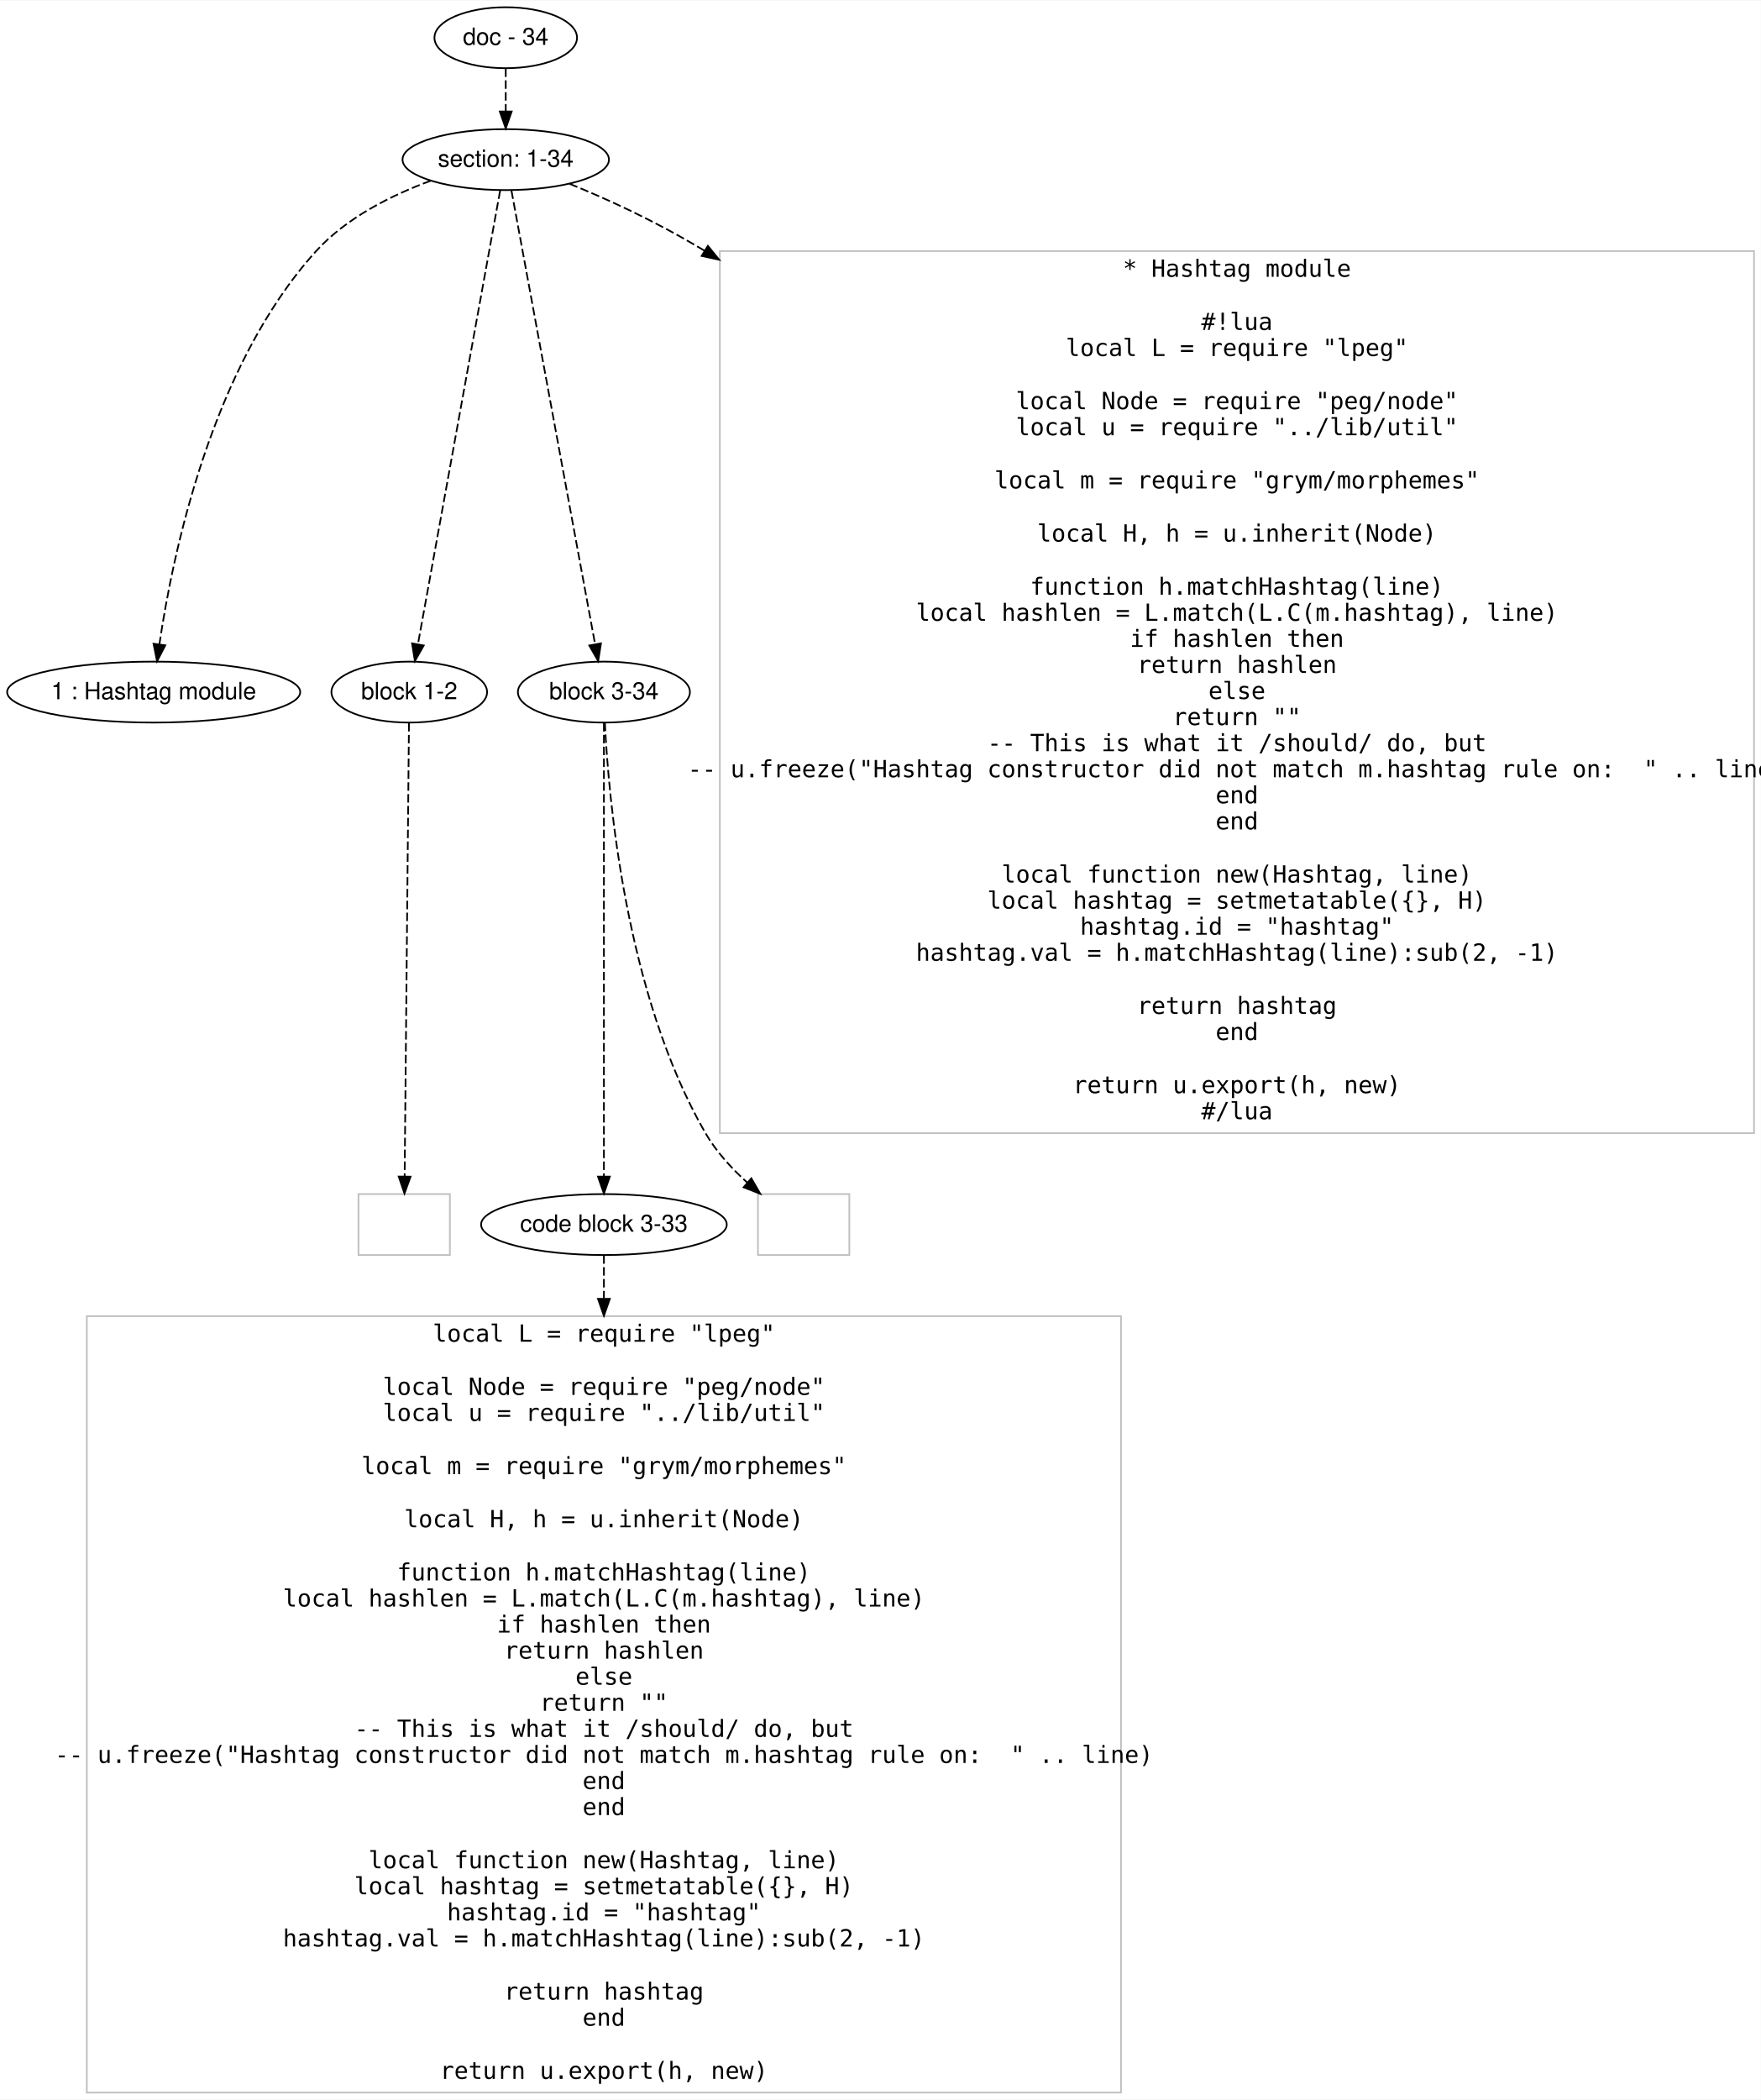
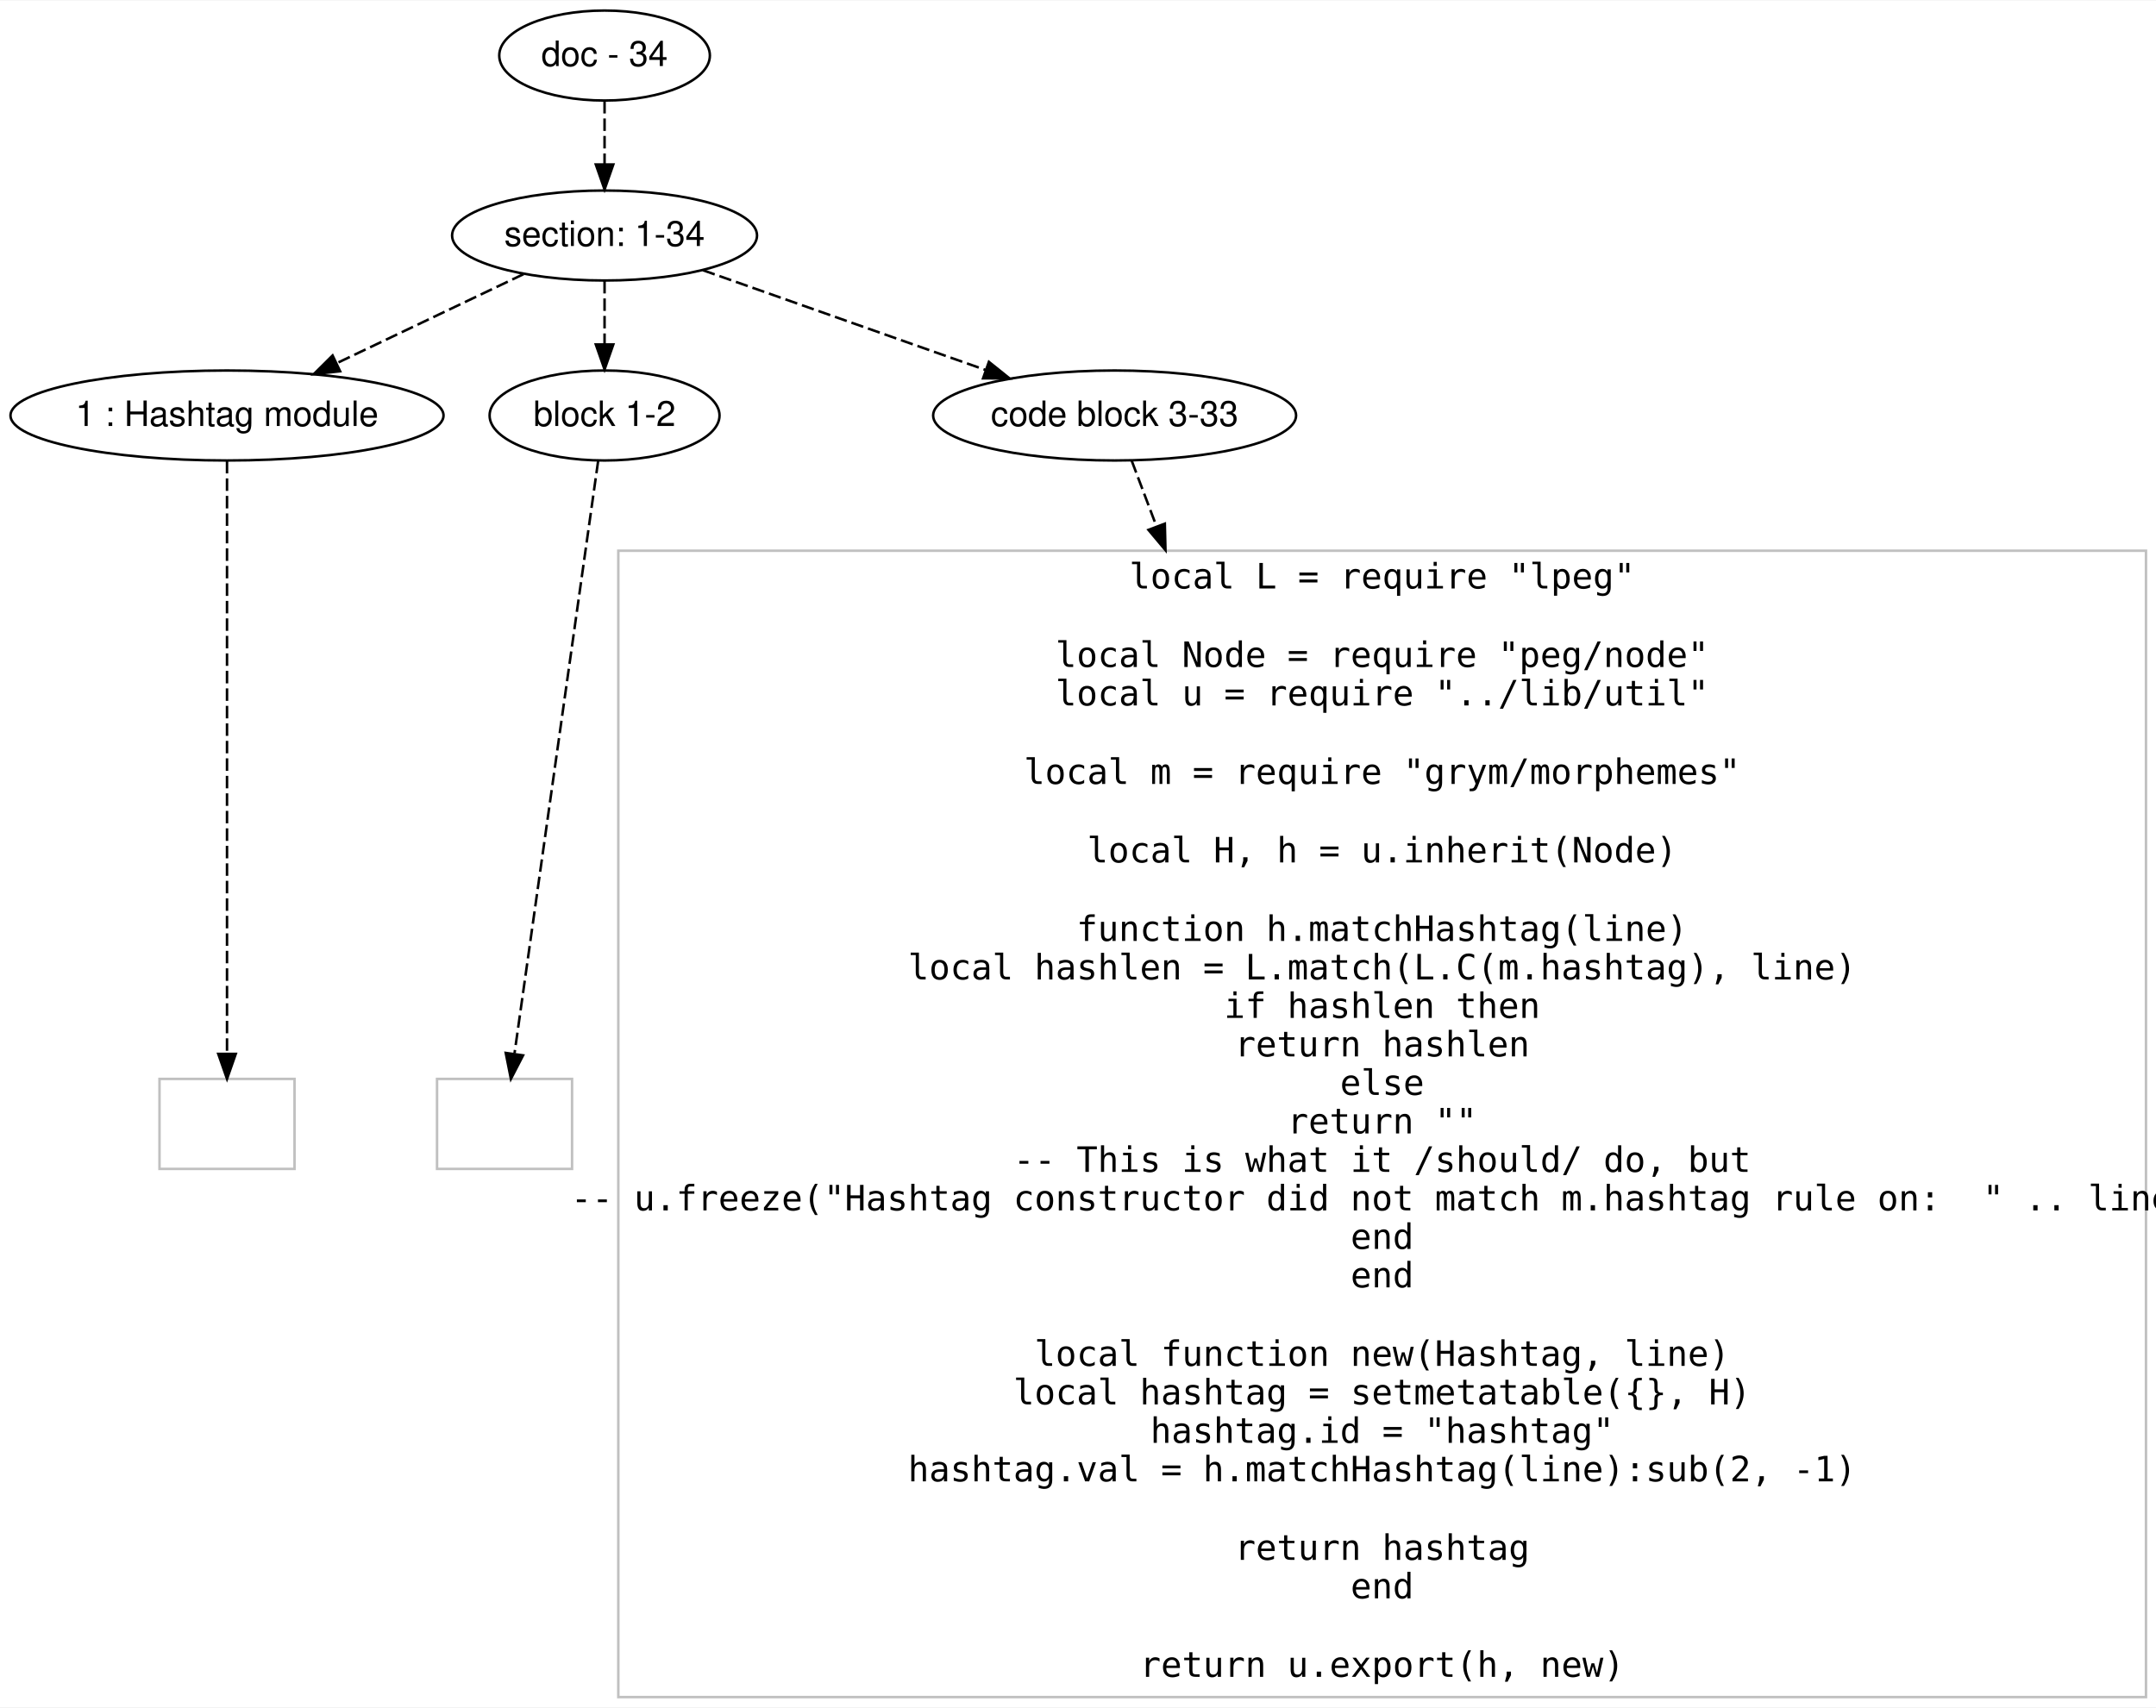
- <svg xmlns="http://www.w3.org/2000/svg" width="1040pt" height="1240pt" viewBox="0.00 0.00 1040.30 1239.80">
-   <g id="graph0" class="graph" transform="scale(1 1) rotate(0) translate(4 1235.802)">
-     <polygon fill="#ffffff" stroke="transparent" points="-4,4 -4,-1235.802 1036.296,-1235.802 1036.296,4 -4,4" />
+ <svg xmlns="http://www.w3.org/2000/svg" width="862pt" height="683pt" viewBox="0.00 0.00 862.30 682.80">
+   <g id="graph0" class="graph" transform="scale(1 1) rotate(0) translate(4 678.8007)">
+     <polygon fill="#ffffff" stroke="transparent" points="-4,4 -4,-678.801 858.296,-678.801 858.296,4 -4,4" />
    <g id="node1" class="node">
-       <ellipse fill="none" stroke="#000000" cx="294.796" cy="-1213.802" rx="42.122" ry="18" />
-       <text text-anchor="middle" x="294.796" y="-1209.601" font-family="Helvetica,sans-Serif" font-size="14.00" fill="#000000">doc - 34</text>
+       <ellipse fill="none" stroke="#000000" cx="237.796" cy="-656.801" rx="42.122" ry="18" />
+       <text text-anchor="middle" x="237.796" y="-652.601" font-family="Helvetica,sans-Serif" font-size="14.00" fill="#000000">doc - 34</text>
    </g>
    <g id="node2" class="node">
-       <ellipse fill="none" stroke="#000000" cx="294.796" cy="-1141.802" rx="60.983" ry="18" />
-       <text text-anchor="middle" x="294.796" y="-1137.601" font-family="Helvetica,sans-Serif" font-size="14.00" fill="#000000">section: 1-34</text>
+       <ellipse fill="none" stroke="#000000" cx="237.796" cy="-584.801" rx="60.983" ry="18" />
+       <text text-anchor="middle" x="237.796" y="-580.601" font-family="Helvetica,sans-Serif" font-size="14.00" fill="#000000">section: 1-34</text>
    </g>
    <g id="edge1" class="edge">
-       <path fill="none" stroke="#000000" stroke-dasharray="5,2" d="M294.796,-1195.633C294.796,-1187.932 294.796,-1178.776 294.796,-1170.218" />
-       <polygon fill="#000000" stroke="#000000" points="298.296,-1170.215 294.796,-1160.215 291.296,-1170.215 298.296,-1170.215" />
+       <path fill="none" stroke="#000000" stroke-dasharray="5,2" d="M237.796,-638.632C237.796,-630.932 237.796,-621.775 237.796,-613.217" />
+       <polygon fill="#000000" stroke="#000000" points="241.296,-613.214 237.796,-603.214 234.296,-613.214 241.296,-613.214" />
    </g>
    <g id="node3" class="node">
-       <ellipse fill="none" stroke="#000000" cx="86.796" cy="-827.301" rx="86.593" ry="18" />
-       <text text-anchor="middle" x="86.796" y="-823.101" font-family="Helvetica,sans-Serif" font-size="14.00" fill="#000000">1 : Hashtag module</text>
+       <ellipse fill="none" stroke="#000000" cx="86.796" cy="-512.801" rx="86.593" ry="18" />
+       <text text-anchor="middle" x="86.796" y="-508.601" font-family="Helvetica,sans-Serif" font-size="14.00" fill="#000000">1 : Hashtag module</text>
    </g>
    <g id="edge2" class="edge">
-       <path fill="none" stroke="#000000" stroke-dasharray="5,2" d="M250.525,-1129.341C227.631,-1120.905 200.792,-1107.617 182.796,-1087.802 120.779,-1019.513 97.835,-907.733 90.204,-855.658" />
-       <polygon fill="#000000" stroke="#000000" points="93.635,-854.916 88.799,-845.489 86.7,-855.874 93.635,-854.916" />
+       <path fill="none" stroke="#000000" stroke-dasharray="5,2" d="M205.403,-569.355C183.6,-558.959 154.584,-545.123 130.709,-533.739" />
+       <polygon fill="#000000" stroke="#000000" points="132.034,-530.494 121.502,-529.349 129.022,-536.812 132.034,-530.494" />
    </g>
    <g id="node4" class="node">
-       <ellipse fill="none" stroke="#000000" cx="237.796" cy="-827.301" rx="45.98" ry="18" />
-       <text text-anchor="middle" x="237.796" y="-823.101" font-family="Helvetica,sans-Serif" font-size="14.00" fill="#000000">block 1-2</text>
+       <ellipse fill="none" stroke="#000000" cx="237.796" cy="-512.801" rx="45.98" ry="18" />
+       <text text-anchor="middle" x="237.796" y="-508.601" font-family="Helvetica,sans-Serif" font-size="14.00" fill="#000000">block 1-2</text>
    </g>
    <g id="edge3" class="edge">
-       <path fill="none" stroke="#000000" stroke-dasharray="5,2" d="M291.485,-1123.533C281.962,-1070.988 254.447,-919.17 242.945,-855.71" />
-       <polygon fill="#000000" stroke="#000000" points="246.344,-854.835 241.116,-845.62 239.456,-856.084 246.344,-854.835" />
+       <path fill="none" stroke="#000000" stroke-dasharray="5,2" d="M237.796,-566.632C237.796,-558.932 237.796,-549.775 237.796,-541.217" />
+       <polygon fill="#000000" stroke="#000000" points="241.296,-541.214 237.796,-531.214 234.296,-541.214 241.296,-541.214" />
    </g>
    <g id="node5" class="node">
-       <ellipse fill="none" stroke="#000000" cx="352.796" cy="-827.301" rx="50.817" ry="18" />
-       <text text-anchor="middle" x="352.796" y="-823.101" font-family="Helvetica,sans-Serif" font-size="14.00" fill="#000000">block 3-34</text>
+       <ellipse fill="none" stroke="#000000" cx="441.796" cy="-512.801" rx="72.584" ry="18" />
+       <text text-anchor="middle" x="441.796" y="-508.601" font-family="Helvetica,sans-Serif" font-size="14.00" fill="#000000">code block 3-33</text>
    </g>
    <g id="edge4" class="edge">
-       <path fill="none" stroke="#000000" stroke-dasharray="5,2" d="M298.165,-1123.533C307.856,-1070.988 335.854,-919.17 347.557,-855.71" />
-       <polygon fill="#000000" stroke="#000000" points="351.046,-856.089 349.418,-845.62 344.162,-854.819 351.046,-856.089" />
-     </g>
-     <g id="node10" class="node">
-       <polygon fill="none" stroke="#c0c0c0" points="1032.296,-1087.802 421.296,-1087.802 421.296,-566.8 1032.296,-566.8 1032.296,-1087.802" />
-       <text text-anchor="middle" x="726.796" y="-1072.601" font-family="Inconsolata" font-size="14.00" fill="#000000"> * Hashtag module</text>
-       <text text-anchor="middle" x="726.796" y="-1041.201" font-family="Inconsolata" font-size="14.00" fill="#000000">#!lua</text>
-       <text text-anchor="middle" x="726.796" y="-1025.801" font-family="Inconsolata" font-size="14.00" fill="#000000">local L = require "lpeg"</text>
-       <text text-anchor="middle" x="726.796" y="-994.401" font-family="Inconsolata" font-size="14.00" fill="#000000">local Node = require "peg/node"</text>
-       <text text-anchor="middle" x="726.796" y="-979.001" font-family="Inconsolata" font-size="14.00" fill="#000000">local u = require "../lib/util"</text>
-       <text text-anchor="middle" x="726.796" y="-947.601" font-family="Inconsolata" font-size="14.00" fill="#000000">local m = require "grym/morphemes"</text>
-       <text text-anchor="middle" x="726.796" y="-916.201" font-family="Inconsolata" font-size="14.00" fill="#000000">local H, h = u.inherit(Node)</text>
-       <text text-anchor="middle" x="726.796" y="-884.801" font-family="Inconsolata" font-size="14.00" fill="#000000">function h.matchHashtag(line)</text>
-       <text text-anchor="middle" x="726.796" y="-869.401" font-family="Inconsolata" font-size="14.00" fill="#000000">    local hashlen = L.match(L.C(m.hashtag), line)</text>
-       <text text-anchor="middle" x="726.796" y="-854.001" font-family="Inconsolata" font-size="14.00" fill="#000000">    if hashlen then</text>
-       <text text-anchor="middle" x="726.796" y="-838.601" font-family="Inconsolata" font-size="14.00" fill="#000000">        return hashlen</text>
-       <text text-anchor="middle" x="726.796" y="-823.201" font-family="Inconsolata" font-size="14.00" fill="#000000">    else</text>
-       <text text-anchor="middle" x="726.796" y="-807.801" font-family="Inconsolata" font-size="14.00" fill="#000000">        return ""</text>
-       <text text-anchor="middle" x="726.796" y="-792.401" font-family="Inconsolata" font-size="14.00" fill="#000000">        -- This is what it /should/ do, but</text>
-       <text text-anchor="middle" x="726.796" y="-777.001" font-family="Inconsolata" font-size="14.00" fill="#000000">        -- u.freeze("Hashtag constructor did not match m.hashtag rule on:  " .. line)</text>
-       <text text-anchor="middle" x="726.796" y="-761.601" font-family="Inconsolata" font-size="14.00" fill="#000000">    end</text>
-       <text text-anchor="middle" x="726.796" y="-746.201" font-family="Inconsolata" font-size="14.00" fill="#000000">end</text>
-       <text text-anchor="middle" x="726.796" y="-714.801" font-family="Inconsolata" font-size="14.00" fill="#000000">local function new(Hashtag, line)</text>
-       <text text-anchor="middle" x="726.796" y="-699.401" font-family="Inconsolata" font-size="14.00" fill="#000000">    local hashtag = setmetatable({}, H)</text>
-       <text text-anchor="middle" x="726.796" y="-684.001" font-family="Inconsolata" font-size="14.00" fill="#000000">    hashtag.id = "hashtag"</text>
-       <text text-anchor="middle" x="726.796" y="-668.601" font-family="Inconsolata" font-size="14.00" fill="#000000">    hashtag.val = h.matchHashtag(line):sub(2, -1)</text>
-       <text text-anchor="middle" x="726.796" y="-637.201" font-family="Inconsolata" font-size="14.00" fill="#000000">    return hashtag</text>
-       <text text-anchor="middle" x="726.796" y="-621.801" font-family="Inconsolata" font-size="14.00" fill="#000000">end</text>
-       <text text-anchor="middle" x="726.796" y="-590.401" font-family="Inconsolata" font-size="14.00" fill="#000000">return u.export(h, new)</text>
-       <text text-anchor="middle" x="726.796" y="-575.001" font-family="Inconsolata" font-size="14.00" fill="#000000">#/lua</text>
-     </g>
-     <g id="edge9" class="edge">
-       <path fill="none" stroke="#000000" stroke-dasharray="5,2" d="M332.5,-1127.53C354.284,-1118.634 382.053,-1106.174 412.304,-1087.949" />
-       <polygon fill="#000000" stroke="#000000" points="414.221,-1090.879 420.899,-1082.654 410.549,-1084.919 414.221,-1090.879" />
+       <path fill="none" stroke="#000000" stroke-dasharray="5,2" d="M277.13,-570.918C309.302,-559.563 355.056,-543.415 390.172,-531.021" />
+       <polygon fill="#000000" stroke="#000000" points="391.51,-534.261 399.775,-527.632 389.18,-527.66 391.51,-534.261" />
    </g>
    <g id="node6" class="node">
-       <polygon fill="none" stroke="#c0c0c0" points="261.796,-530.801 207.796,-530.801 207.796,-494.801 261.796,-494.801 261.796,-530.801" />
+       <polygon fill="none" stroke="#c0c0c0" points="113.796,-247.4 59.796,-247.4 59.796,-211.4 113.796,-211.4 113.796,-247.4" />
    </g>
    <g id="edge5" class="edge">
-       <path fill="none" stroke="#000000" stroke-dasharray="5,2" d="M237.622,-809.033C237.121,-756.487 235.673,-604.67 235.067,-541.21" />
-       <polygon fill="#000000" stroke="#000000" points="238.566,-541.086 234.971,-531.119 231.567,-541.152 238.566,-541.086" />
+       <path fill="none" stroke="#000000" stroke-dasharray="5,2" d="M86.796,-494.642C86.796,-446.553 86.796,-315.63 86.796,-257.665" />
+       <polygon fill="#000000" stroke="#000000" points="90.296,-257.408 86.796,-247.408 83.296,-257.408 90.296,-257.408" />
    </g>
    <g id="node7" class="node">
-       <ellipse fill="none" stroke="#000000" cx="352.796" cy="-512.801" rx="72.584" ry="18" />
-       <text text-anchor="middle" x="352.796" y="-508.601" font-family="Helvetica,sans-Serif" font-size="14.00" fill="#000000">code block 3-33</text>
+       <polygon fill="none" stroke="#c0c0c0" points="224.796,-247.4 170.796,-247.4 170.796,-211.4 224.796,-211.4 224.796,-247.4" />
    </g>
    <g id="edge6" class="edge">
-       <path fill="none" stroke="#000000" stroke-dasharray="5,2" d="M352.796,-809.033C352.796,-756.487 352.796,-604.67 352.796,-541.21" />
-       <polygon fill="#000000" stroke="#000000" points="356.296,-541.119 352.796,-531.119 349.296,-541.119 356.296,-541.119" />
-     </g>
-     <g id="node9" class="node">
-       <polygon fill="none" stroke="#c0c0c0" points="497.796,-530.801 443.796,-530.801 443.796,-494.801 497.796,-494.801 497.796,-530.801" />
-     </g>
-     <g id="edge8" class="edge">
-       <path fill="none" stroke="#000000" stroke-dasharray="5,2" d="M353.372,-809.246C355.509,-764.956 365.563,-648.585 412.796,-566.801 419.086,-555.911 428.278,-545.913 437.499,-537.559" />
-       <polygon fill="#000000" stroke="#000000" points="439.889,-540.119 445.187,-530.944 435.324,-534.812 439.889,-540.119" />
+       <path fill="none" stroke="#000000" stroke-dasharray="5,2" d="M235.233,-494.642C228.446,-446.553 209.967,-315.63 201.786,-257.665" />
+       <polygon fill="#000000" stroke="#000000" points="205.201,-256.821 200.338,-247.408 198.27,-257.799 205.201,-256.821" />
    </g>
    <g id="node8" class="node">
-       <polygon fill="none" stroke="#c0c0c0" points="658.296,-458.701 47.296,-458.701 47.296,-.1 658.296,-.1 658.296,-458.701" />
-       <text text-anchor="middle" x="352.796" y="-443.601" font-family="Inconsolata" font-size="14.00" fill="#000000">local L = require "lpeg"</text>
-       <text text-anchor="middle" x="352.796" y="-412.201" font-family="Inconsolata" font-size="14.00" fill="#000000">local Node = require "peg/node"</text>
-       <text text-anchor="middle" x="352.796" y="-396.801" font-family="Inconsolata" font-size="14.00" fill="#000000">local u = require "../lib/util"</text>
-       <text text-anchor="middle" x="352.796" y="-365.401" font-family="Inconsolata" font-size="14.00" fill="#000000">local m = require "grym/morphemes"</text>
-       <text text-anchor="middle" x="352.796" y="-334.001" font-family="Inconsolata" font-size="14.00" fill="#000000">local H, h = u.inherit(Node)</text>
-       <text text-anchor="middle" x="352.796" y="-302.601" font-family="Inconsolata" font-size="14.00" fill="#000000">function h.matchHashtag(line)</text>
-       <text text-anchor="middle" x="352.796" y="-287.2" font-family="Inconsolata" font-size="14.00" fill="#000000">    local hashlen = L.match(L.C(m.hashtag), line)</text>
-       <text text-anchor="middle" x="352.796" y="-271.8" font-family="Inconsolata" font-size="14.00" fill="#000000">    if hashlen then</text>
-       <text text-anchor="middle" x="352.796" y="-256.4" font-family="Inconsolata" font-size="14.00" fill="#000000">        return hashlen</text>
-       <text text-anchor="middle" x="352.796" y="-241" font-family="Inconsolata" font-size="14.00" fill="#000000">    else</text>
-       <text text-anchor="middle" x="352.796" y="-225.6" font-family="Inconsolata" font-size="14.00" fill="#000000">        return ""</text>
-       <text text-anchor="middle" x="352.796" y="-210.2" font-family="Inconsolata" font-size="14.00" fill="#000000">        -- This is what it /should/ do, but</text>
-       <text text-anchor="middle" x="352.796" y="-194.8" font-family="Inconsolata" font-size="14.00" fill="#000000">        -- u.freeze("Hashtag constructor did not match m.hashtag rule on:  " .. line)</text>
-       <text text-anchor="middle" x="352.796" y="-179.4" font-family="Inconsolata" font-size="14.00" fill="#000000">    end</text>
-       <text text-anchor="middle" x="352.796" y="-164" font-family="Inconsolata" font-size="14.00" fill="#000000">end</text>
-       <text text-anchor="middle" x="352.796" y="-132.6" font-family="Inconsolata" font-size="14.00" fill="#000000">local function new(Hashtag, line)</text>
-       <text text-anchor="middle" x="352.796" y="-117.2" font-family="Inconsolata" font-size="14.00" fill="#000000">    local hashtag = setmetatable({}, H)</text>
-       <text text-anchor="middle" x="352.796" y="-101.8" font-family="Inconsolata" font-size="14.00" fill="#000000">    hashtag.id = "hashtag"</text>
-       <text text-anchor="middle" x="352.796" y="-86.4" font-family="Inconsolata" font-size="14.00" fill="#000000">    hashtag.val = h.matchHashtag(line):sub(2, -1)</text>
-       <text text-anchor="middle" x="352.796" y="-55" font-family="Inconsolata" font-size="14.00" fill="#000000">    return hashtag</text>
-       <text text-anchor="middle" x="352.796" y="-39.6" font-family="Inconsolata" font-size="14.00" fill="#000000">end</text>
-       <text text-anchor="middle" x="352.796" y="-8.2" font-family="Inconsolata" font-size="14.00" fill="#000000">return u.export(h, new)</text>
+       <polygon fill="none" stroke="#c0c0c0" points="854.296,-458.701 243.296,-458.701 243.296,-.1 854.296,-.1 854.296,-458.701" />
+       <text text-anchor="middle" x="548.796" y="-443.601" font-family="Inconsolata" font-size="14.00" fill="#000000">local L = require "lpeg"</text>
+       <text text-anchor="middle" x="548.796" y="-412.201" font-family="Inconsolata" font-size="14.00" fill="#000000">local Node = require "peg/node"</text>
+       <text text-anchor="middle" x="548.796" y="-396.801" font-family="Inconsolata" font-size="14.00" fill="#000000">local u = require "../lib/util"</text>
+       <text text-anchor="middle" x="548.796" y="-365.401" font-family="Inconsolata" font-size="14.00" fill="#000000">local m = require "grym/morphemes"</text>
+       <text text-anchor="middle" x="548.796" y="-334.001" font-family="Inconsolata" font-size="14.00" fill="#000000">local H, h = u.inherit(Node)</text>
+       <text text-anchor="middle" x="548.796" y="-302.601" font-family="Inconsolata" font-size="14.00" fill="#000000">function h.matchHashtag(line)</text>
+       <text text-anchor="middle" x="548.796" y="-287.2" font-family="Inconsolata" font-size="14.00" fill="#000000">    local hashlen = L.match(L.C(m.hashtag), line)</text>
+       <text text-anchor="middle" x="548.796" y="-271.8" font-family="Inconsolata" font-size="14.00" fill="#000000">    if hashlen then</text>
+       <text text-anchor="middle" x="548.796" y="-256.4" font-family="Inconsolata" font-size="14.00" fill="#000000">        return hashlen</text>
+       <text text-anchor="middle" x="548.796" y="-241" font-family="Inconsolata" font-size="14.00" fill="#000000">    else</text>
+       <text text-anchor="middle" x="548.796" y="-225.6" font-family="Inconsolata" font-size="14.00" fill="#000000">        return ""</text>
+       <text text-anchor="middle" x="548.796" y="-210.2" font-family="Inconsolata" font-size="14.00" fill="#000000">        -- This is what it /should/ do, but</text>
+       <text text-anchor="middle" x="548.796" y="-194.8" font-family="Inconsolata" font-size="14.00" fill="#000000">        -- u.freeze("Hashtag constructor did not match m.hashtag rule on:  " .. line)</text>
+       <text text-anchor="middle" x="548.796" y="-179.4" font-family="Inconsolata" font-size="14.00" fill="#000000">    end</text>
+       <text text-anchor="middle" x="548.796" y="-164" font-family="Inconsolata" font-size="14.00" fill="#000000">end</text>
+       <text text-anchor="middle" x="548.796" y="-132.6" font-family="Inconsolata" font-size="14.00" fill="#000000">local function new(Hashtag, line)</text>
+       <text text-anchor="middle" x="548.796" y="-117.2" font-family="Inconsolata" font-size="14.00" fill="#000000">    local hashtag = setmetatable({}, H)</text>
+       <text text-anchor="middle" x="548.796" y="-101.8" font-family="Inconsolata" font-size="14.00" fill="#000000">    hashtag.id = "hashtag"</text>
+       <text text-anchor="middle" x="548.796" y="-86.4" font-family="Inconsolata" font-size="14.00" fill="#000000">    hashtag.val = h.matchHashtag(line):sub(2, -1)</text>
+       <text text-anchor="middle" x="548.796" y="-55" font-family="Inconsolata" font-size="14.00" fill="#000000">    return hashtag</text>
+       <text text-anchor="middle" x="548.796" y="-39.6" font-family="Inconsolata" font-size="14.00" fill="#000000">end</text>
+       <text text-anchor="middle" x="548.796" y="-8.2" font-family="Inconsolata" font-size="14.00" fill="#000000">return u.export(h, new)</text>
    </g>
    <g id="edge7" class="edge">
-       <path fill="none" stroke="#000000" stroke-dasharray="5,2" d="M352.796,-494.642C352.796,-487.724 352.796,-479.092 352.796,-469.21" />
-       <polygon fill="#000000" stroke="#000000" points="356.296,-468.928 352.796,-458.928 349.296,-468.928 356.296,-468.928" />
+       <path fill="none" stroke="#000000" stroke-dasharray="5,2" d="M448.652,-494.642C451.319,-487.58 454.659,-478.732 458.488,-468.591" />
+       <polygon fill="#000000" stroke="#000000" points="461.878,-469.52 462.136,-458.928 455.33,-467.047 461.878,-469.52" />
    </g>
  </g>
</svg>
